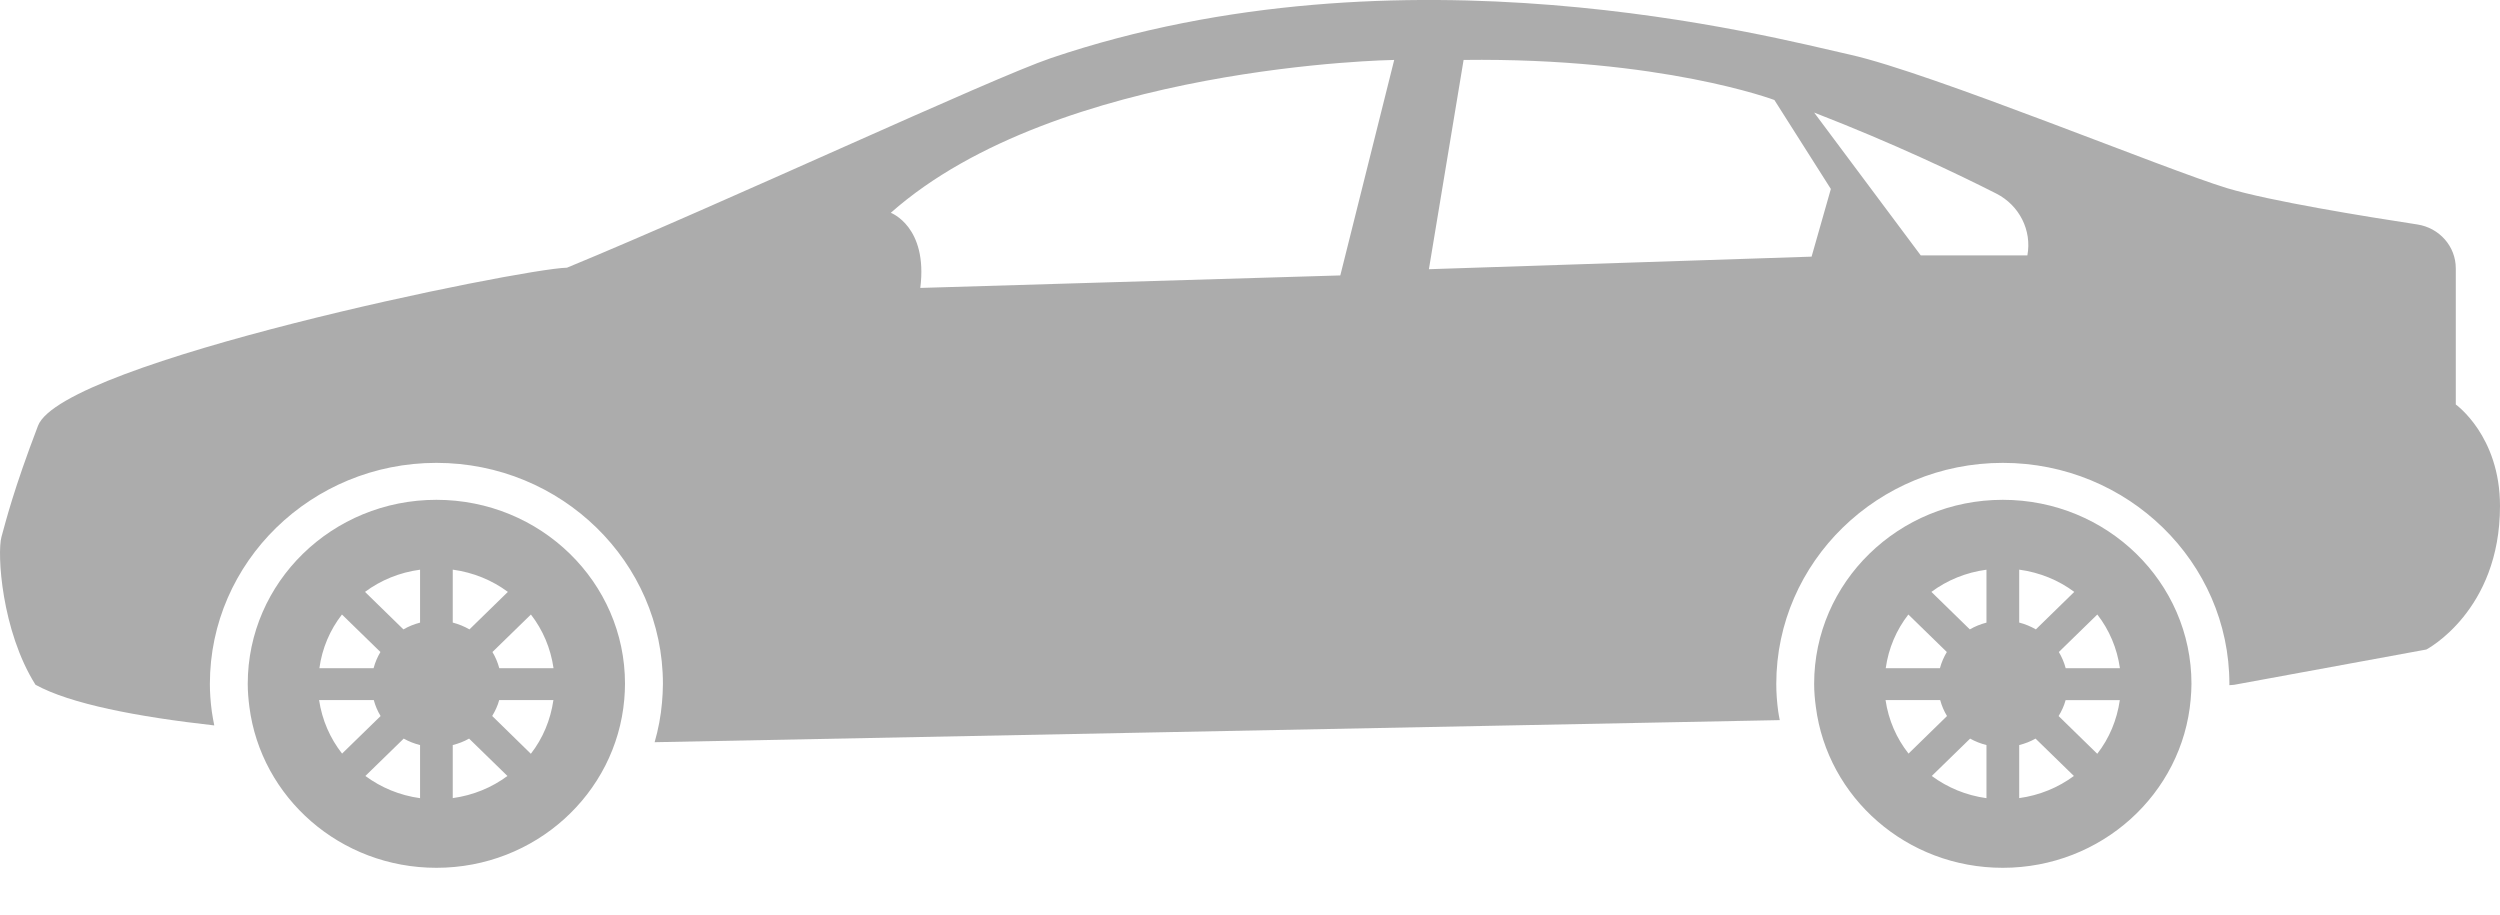
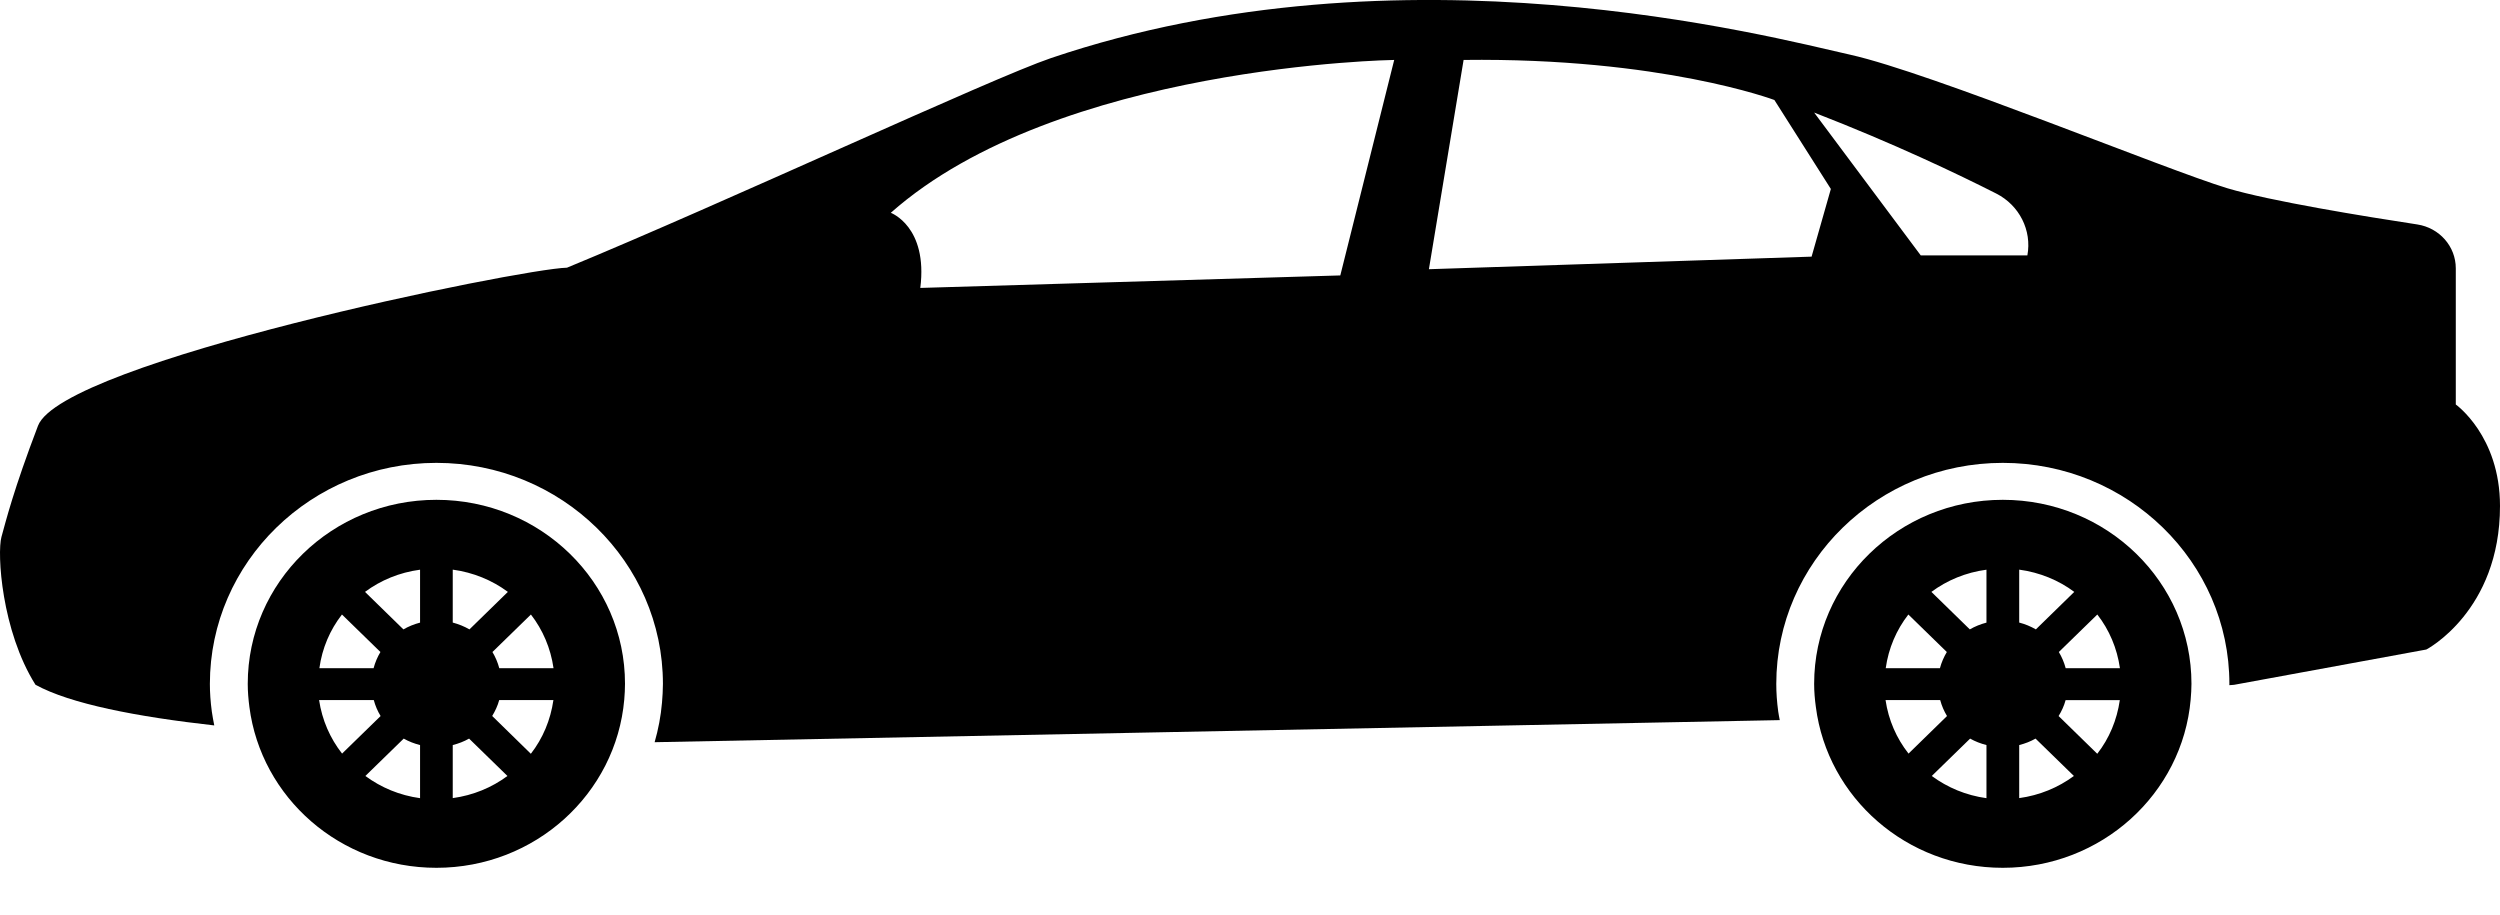
- <svg xmlns="http://www.w3.org/2000/svg" width="41" height="15" viewBox="0 0 41 15" fill="none">
-   <path d="M7.157 8.197C5.448 8.197 4.063 9.548 4.063 11.215C4.063 11.344 4.074 11.47 4.09 11.594C4.282 13.082 5.58 14.232 7.157 14.232C8.776 14.232 10.103 13.018 10.238 11.472C10.245 11.387 10.25 11.301 10.25 11.214C10.251 9.548 8.866 8.197 7.157 8.197ZM5.608 10.078L6.239 10.693C6.19 10.775 6.152 10.864 6.127 10.958H5.238C5.283 10.63 5.412 10.33 5.608 10.078ZM5.233 11.481H6.13C6.155 11.574 6.192 11.662 6.242 11.743L5.61 12.359C5.414 12.109 5.282 11.809 5.233 11.481ZM6.889 13.09C6.554 13.044 6.25 12.916 5.992 12.726L6.621 12.113C6.704 12.16 6.794 12.195 6.889 12.219V13.09ZM6.889 10.211C6.792 10.236 6.701 10.273 6.616 10.322L5.986 9.707C6.245 9.515 6.552 9.388 6.889 9.343V10.211ZM7.425 9.342C7.762 9.388 8.07 9.515 8.329 9.707L7.699 10.322C7.614 10.273 7.522 10.236 7.425 10.21L7.425 9.342ZM7.425 13.089V12.219C7.52 12.195 7.61 12.16 7.693 12.113L8.322 12.726C8.065 12.916 7.76 13.043 7.425 13.089ZM8.706 12.362L8.072 11.742C8.121 11.661 8.162 11.574 8.187 11.481H9.076C9.029 11.808 8.902 12.11 8.706 12.362ZM8.188 10.958C8.163 10.864 8.125 10.775 8.076 10.693L8.707 10.078C8.902 10.33 9.031 10.63 9.078 10.959H8.188V10.958Z" fill="#ACACAC" />
-   <path d="M32.846 8.197C31.138 8.197 29.752 9.548 29.752 11.215C29.752 11.344 29.763 11.47 29.78 11.594C29.971 13.082 31.269 14.232 32.845 14.232C34.464 14.232 35.792 13.018 35.927 11.472C35.934 11.387 35.94 11.301 35.94 11.214C35.94 9.548 34.555 8.197 32.846 8.197ZM31.297 10.078L31.928 10.693C31.879 10.775 31.84 10.864 31.815 10.958H30.926C30.972 10.63 31.101 10.33 31.297 10.078ZM30.923 11.481H31.819C31.844 11.574 31.882 11.662 31.931 11.743L31.3 12.359C31.103 12.109 30.971 11.809 30.923 11.481ZM32.578 13.09C32.243 13.044 31.939 12.916 31.681 12.726L32.31 12.113C32.393 12.16 32.484 12.195 32.578 12.219V13.09ZM32.578 10.211C32.481 10.236 32.39 10.273 32.305 10.322L31.675 9.707C31.934 9.515 32.241 9.388 32.578 9.343V10.211ZM33.115 9.342C33.452 9.388 33.76 9.515 34.018 9.707L33.388 10.322C33.303 10.273 33.212 10.235 33.115 10.21V9.342ZM33.115 13.089V12.219C33.21 12.195 33.3 12.16 33.383 12.113L34.012 12.726C33.754 12.916 33.449 13.043 33.115 13.089ZM34.395 12.362L33.761 11.743C33.811 11.662 33.851 11.575 33.876 11.482H34.765C34.718 11.808 34.592 12.11 34.395 12.362ZM33.877 10.958C33.852 10.864 33.814 10.775 33.765 10.693L34.396 10.078C34.592 10.33 34.72 10.63 34.767 10.959H33.877V10.958Z" fill="#ACACAC" />
-   <path d="M40.275 6.634V4.401C40.275 4.041 40.007 3.737 39.644 3.681C38.771 3.548 37.223 3.296 36.528 3.087C35.532 2.787 31.68 1.197 30.347 0.898C29.013 0.599 22.998 -0.996 17.238 0.952C16.263 1.282 11.878 3.327 9.299 4.39C8.54 4.407 1.024 5.935 0.623 6.983C0.223 8.031 0.098 8.539 0.024 8.805C-0.05 9.071 0.024 10.344 0.582 11.23C1.152 11.544 2.247 11.755 3.514 11.897C3.5 11.821 3.484 11.747 3.474 11.67C3.452 11.507 3.442 11.358 3.442 11.216C3.442 9.217 5.108 7.591 7.157 7.591C9.206 7.591 10.872 9.217 10.872 11.216C10.872 11.318 10.865 11.42 10.857 11.521C10.838 11.745 10.796 11.963 10.736 12.172C10.739 12.172 10.746 12.172 10.746 12.172L29.188 11.81C29.18 11.764 29.169 11.718 29.163 11.67C29.141 11.508 29.131 11.358 29.131 11.216C29.131 9.217 30.797 7.591 32.846 7.591C34.895 7.591 36.562 9.217 36.562 11.216C36.562 11.223 36.561 11.23 36.561 11.237L36.639 11.231L39.792 10.652C39.792 10.652 41 10.024 41 8.298C41 7.147 40.275 6.634 40.275 6.634ZM21.981 4.517L15.093 4.722C15.22 3.715 14.609 3.49 14.609 3.49C17.347 1.065 22.865 0.983 22.865 0.983L21.981 4.517ZM29.71 4.209L23.434 4.415L24.003 0.983C27.247 0.942 29.1 1.64 29.1 1.64L30.026 3.099L29.71 4.209ZM33.249 4.188H31.5L29.752 1.846C31.064 2.355 32.113 2.857 32.738 3.174C33.118 3.367 33.325 3.778 33.249 4.188Z" fill="#ACACAC" />
+ <svg xmlns="http://www.w3.org/2000/svg" width="41" height="15" viewBox="0 0 41 15" fill="current">
+   <path d="M7.157 8.197C5.448 8.197 4.063 9.548 4.063 11.215C4.063 11.344 4.074 11.47 4.09 11.594C4.282 13.082 5.58 14.232 7.157 14.232C8.776 14.232 10.103 13.018 10.238 11.472C10.245 11.387 10.25 11.301 10.25 11.214C10.251 9.548 8.866 8.197 7.157 8.197ZM5.608 10.078L6.239 10.693C6.19 10.775 6.152 10.864 6.127 10.958H5.238C5.283 10.63 5.412 10.33 5.608 10.078ZM5.233 11.481H6.13C6.155 11.574 6.192 11.662 6.242 11.743L5.61 12.359C5.414 12.109 5.282 11.809 5.233 11.481ZM6.889 13.09C6.554 13.044 6.25 12.916 5.992 12.726L6.621 12.113C6.704 12.16 6.794 12.195 6.889 12.219V13.09ZM6.889 10.211C6.792 10.236 6.701 10.273 6.616 10.322L5.986 9.707C6.245 9.515 6.552 9.388 6.889 9.343V10.211ZM7.425 9.342C7.762 9.388 8.07 9.515 8.329 9.707L7.699 10.322C7.614 10.273 7.522 10.236 7.425 10.21L7.425 9.342ZM7.425 13.089V12.219C7.52 12.195 7.61 12.16 7.693 12.113L8.322 12.726C8.065 12.916 7.76 13.043 7.425 13.089ZM8.706 12.362L8.072 11.742C8.121 11.661 8.162 11.574 8.187 11.481H9.076C9.029 11.808 8.902 12.11 8.706 12.362ZM8.188 10.958C8.163 10.864 8.125 10.775 8.076 10.693L8.707 10.078C8.902 10.33 9.031 10.63 9.078 10.959H8.188V10.958Z" fill="current" />
+   <path d="M32.846 8.197C31.138 8.197 29.752 9.548 29.752 11.215C29.752 11.344 29.763 11.47 29.78 11.594C29.971 13.082 31.269 14.232 32.845 14.232C34.464 14.232 35.792 13.018 35.927 11.472C35.934 11.387 35.94 11.301 35.94 11.214C35.94 9.548 34.555 8.197 32.846 8.197ZM31.297 10.078L31.928 10.693C31.879 10.775 31.84 10.864 31.815 10.958H30.926C30.972 10.63 31.101 10.33 31.297 10.078ZM30.923 11.481H31.819C31.844 11.574 31.882 11.662 31.931 11.743L31.3 12.359C31.103 12.109 30.971 11.809 30.923 11.481ZM32.578 13.09C32.243 13.044 31.939 12.916 31.681 12.726L32.31 12.113C32.393 12.16 32.484 12.195 32.578 12.219V13.09ZM32.578 10.211C32.481 10.236 32.39 10.273 32.305 10.322L31.675 9.707C31.934 9.515 32.241 9.388 32.578 9.343V10.211ZM33.115 9.342C33.452 9.388 33.76 9.515 34.018 9.707L33.388 10.322C33.303 10.273 33.212 10.235 33.115 10.21V9.342ZM33.115 13.089V12.219C33.21 12.195 33.3 12.16 33.383 12.113L34.012 12.726C33.754 12.916 33.449 13.043 33.115 13.089ZM34.395 12.362L33.761 11.743C33.811 11.662 33.851 11.575 33.876 11.482H34.765C34.718 11.808 34.592 12.11 34.395 12.362ZM33.877 10.958C33.852 10.864 33.814 10.775 33.765 10.693L34.396 10.078C34.592 10.33 34.72 10.63 34.767 10.959H33.877V10.958Z" fill="current" />
+   <path d="M40.275 6.634V4.401C40.275 4.041 40.007 3.737 39.644 3.681C38.771 3.548 37.223 3.296 36.528 3.087C35.532 2.787 31.68 1.197 30.347 0.898C29.013 0.599 22.998 -0.996 17.238 0.952C16.263 1.282 11.878 3.327 9.299 4.39C8.54 4.407 1.024 5.935 0.623 6.983C0.223 8.031 0.098 8.539 0.024 8.805C-0.05 9.071 0.024 10.344 0.582 11.23C1.152 11.544 2.247 11.755 3.514 11.897C3.5 11.821 3.484 11.747 3.474 11.67C3.452 11.507 3.442 11.358 3.442 11.216C3.442 9.217 5.108 7.591 7.157 7.591C9.206 7.591 10.872 9.217 10.872 11.216C10.872 11.318 10.865 11.42 10.857 11.521C10.838 11.745 10.796 11.963 10.736 12.172C10.739 12.172 10.746 12.172 10.746 12.172L29.188 11.81C29.18 11.764 29.169 11.718 29.163 11.67C29.141 11.508 29.131 11.358 29.131 11.216C29.131 9.217 30.797 7.591 32.846 7.591C34.895 7.591 36.562 9.217 36.562 11.216C36.562 11.223 36.561 11.23 36.561 11.237L36.639 11.231L39.792 10.652C39.792 10.652 41 10.024 41 8.298C41 7.147 40.275 6.634 40.275 6.634ZM21.981 4.517L15.093 4.722C15.22 3.715 14.609 3.49 14.609 3.49C17.347 1.065 22.865 0.983 22.865 0.983L21.981 4.517ZM29.71 4.209L23.434 4.415L24.003 0.983C27.247 0.942 29.1 1.64 29.1 1.64L30.026 3.099L29.71 4.209ZM33.249 4.188H31.5L29.752 1.846C31.064 2.355 32.113 2.857 32.738 3.174C33.118 3.367 33.325 3.778 33.249 4.188Z" fill="current" />
</svg>
